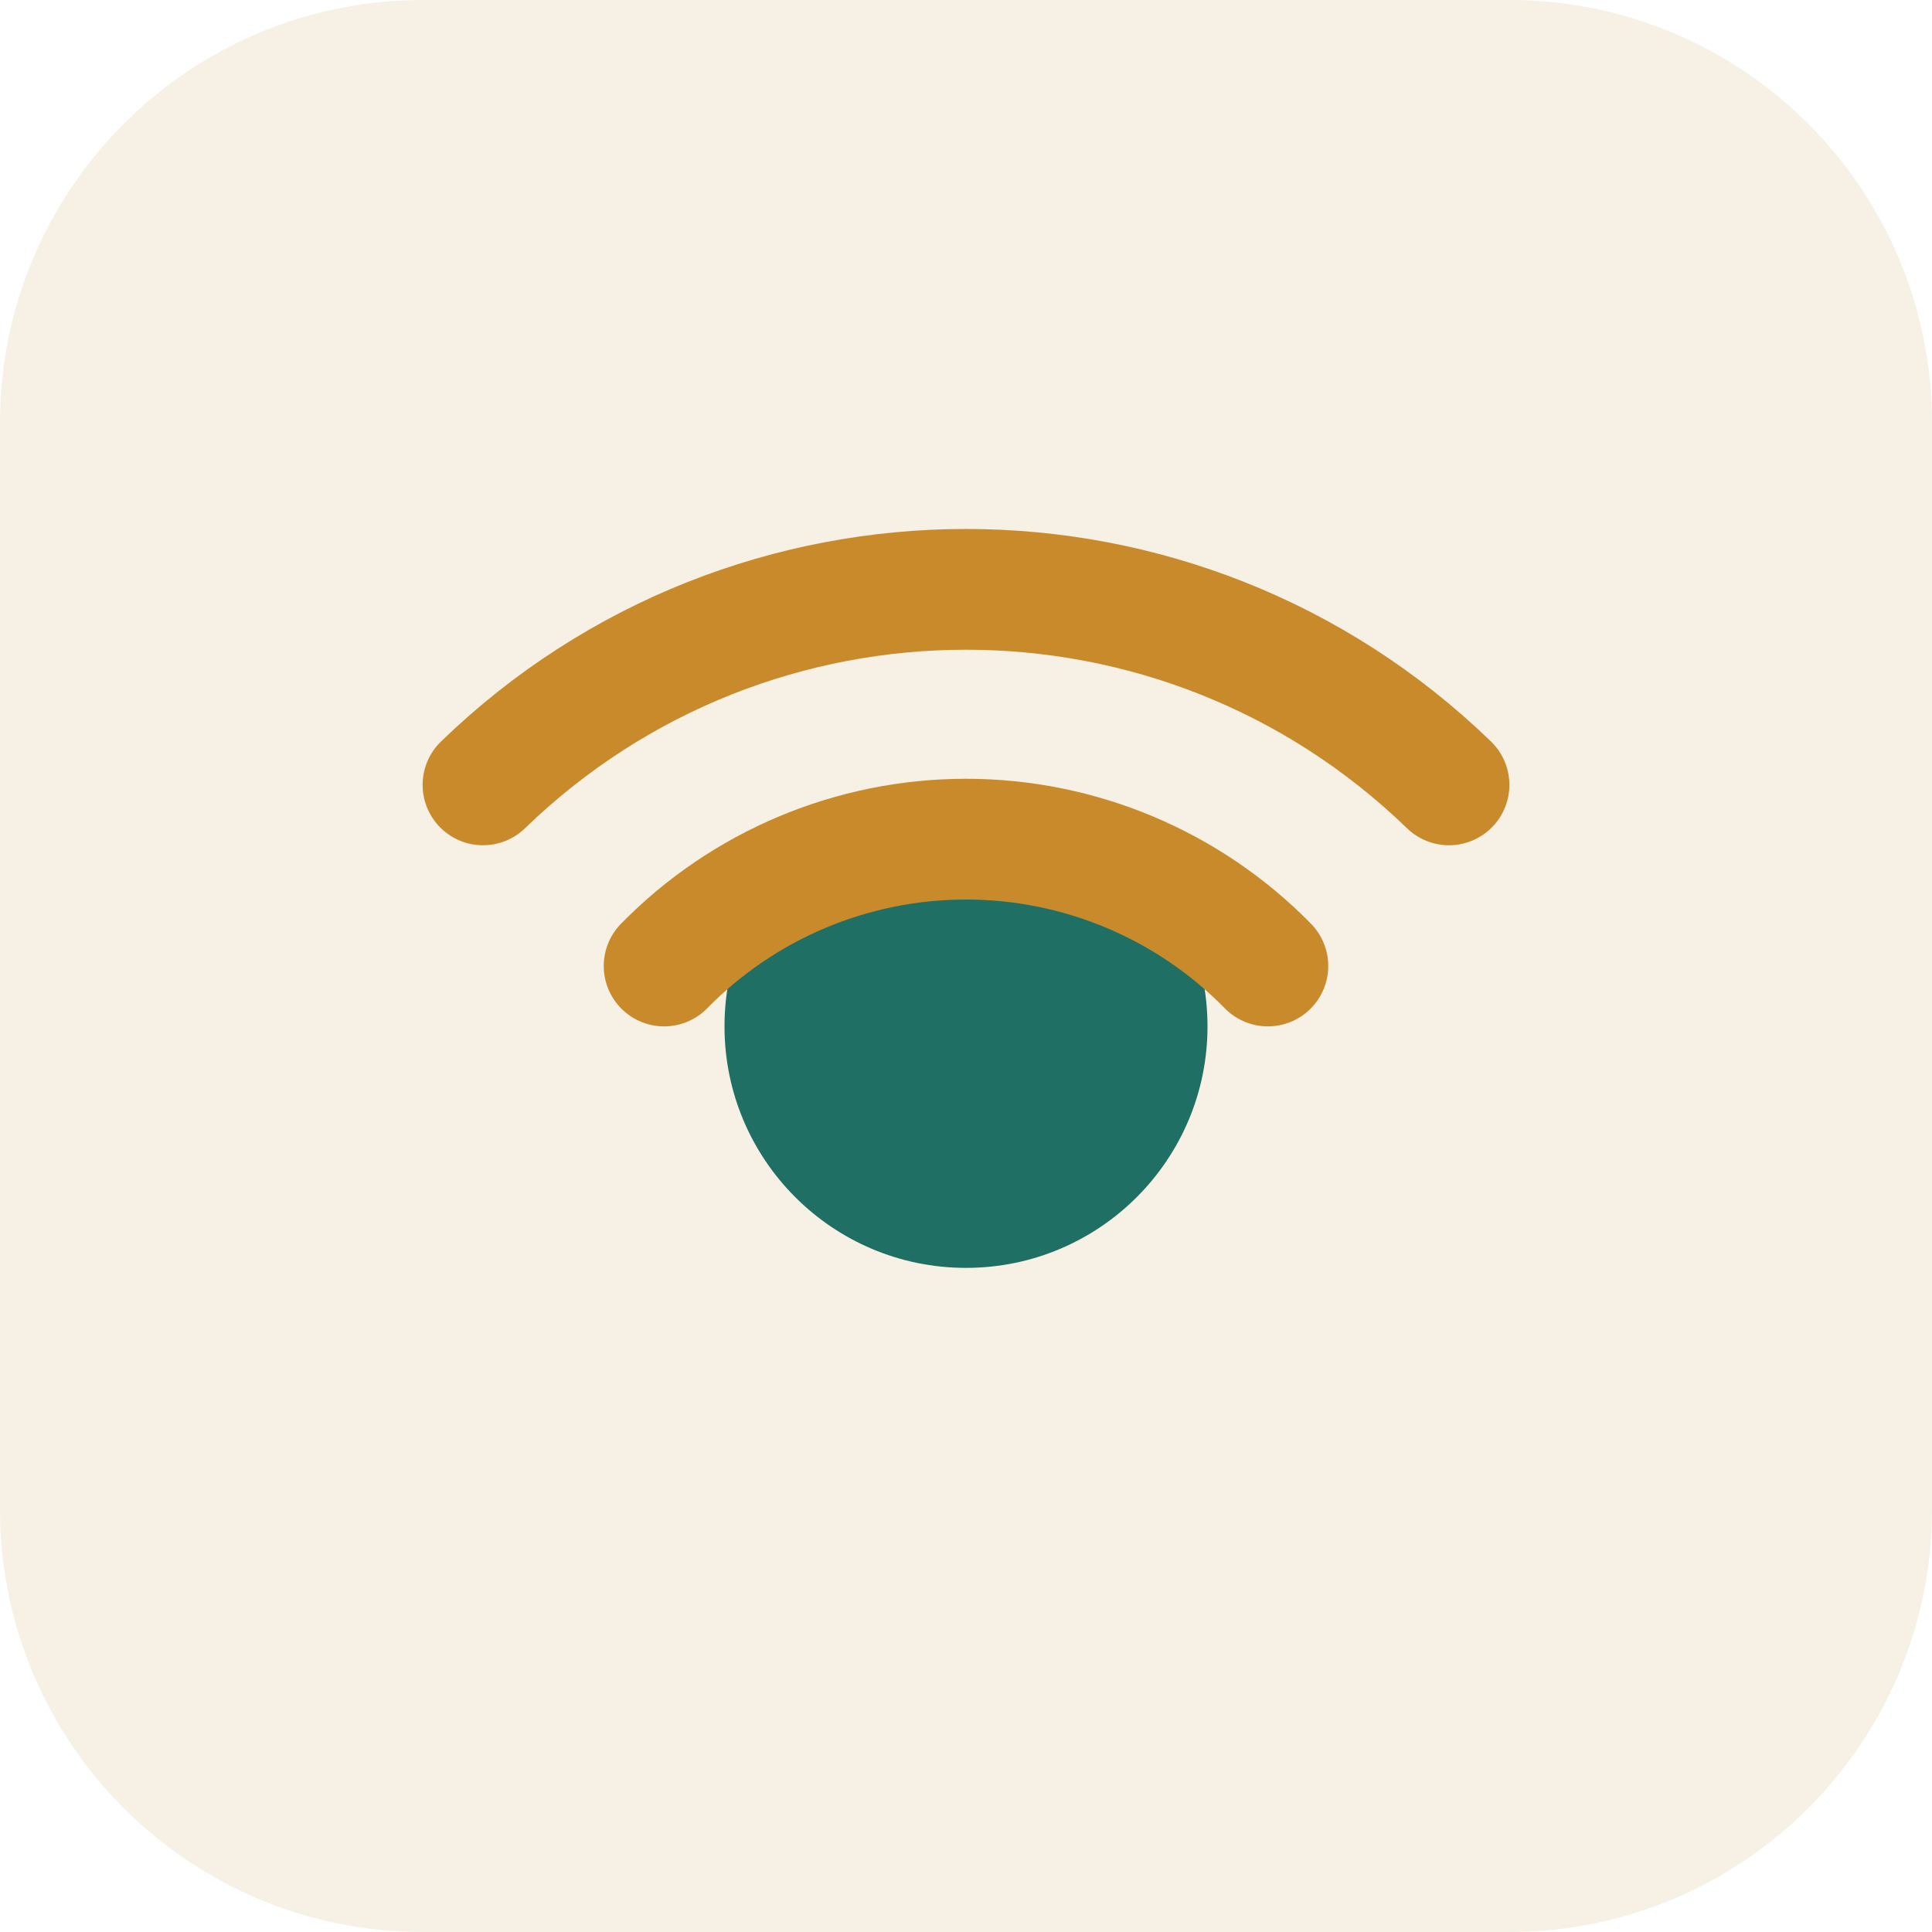
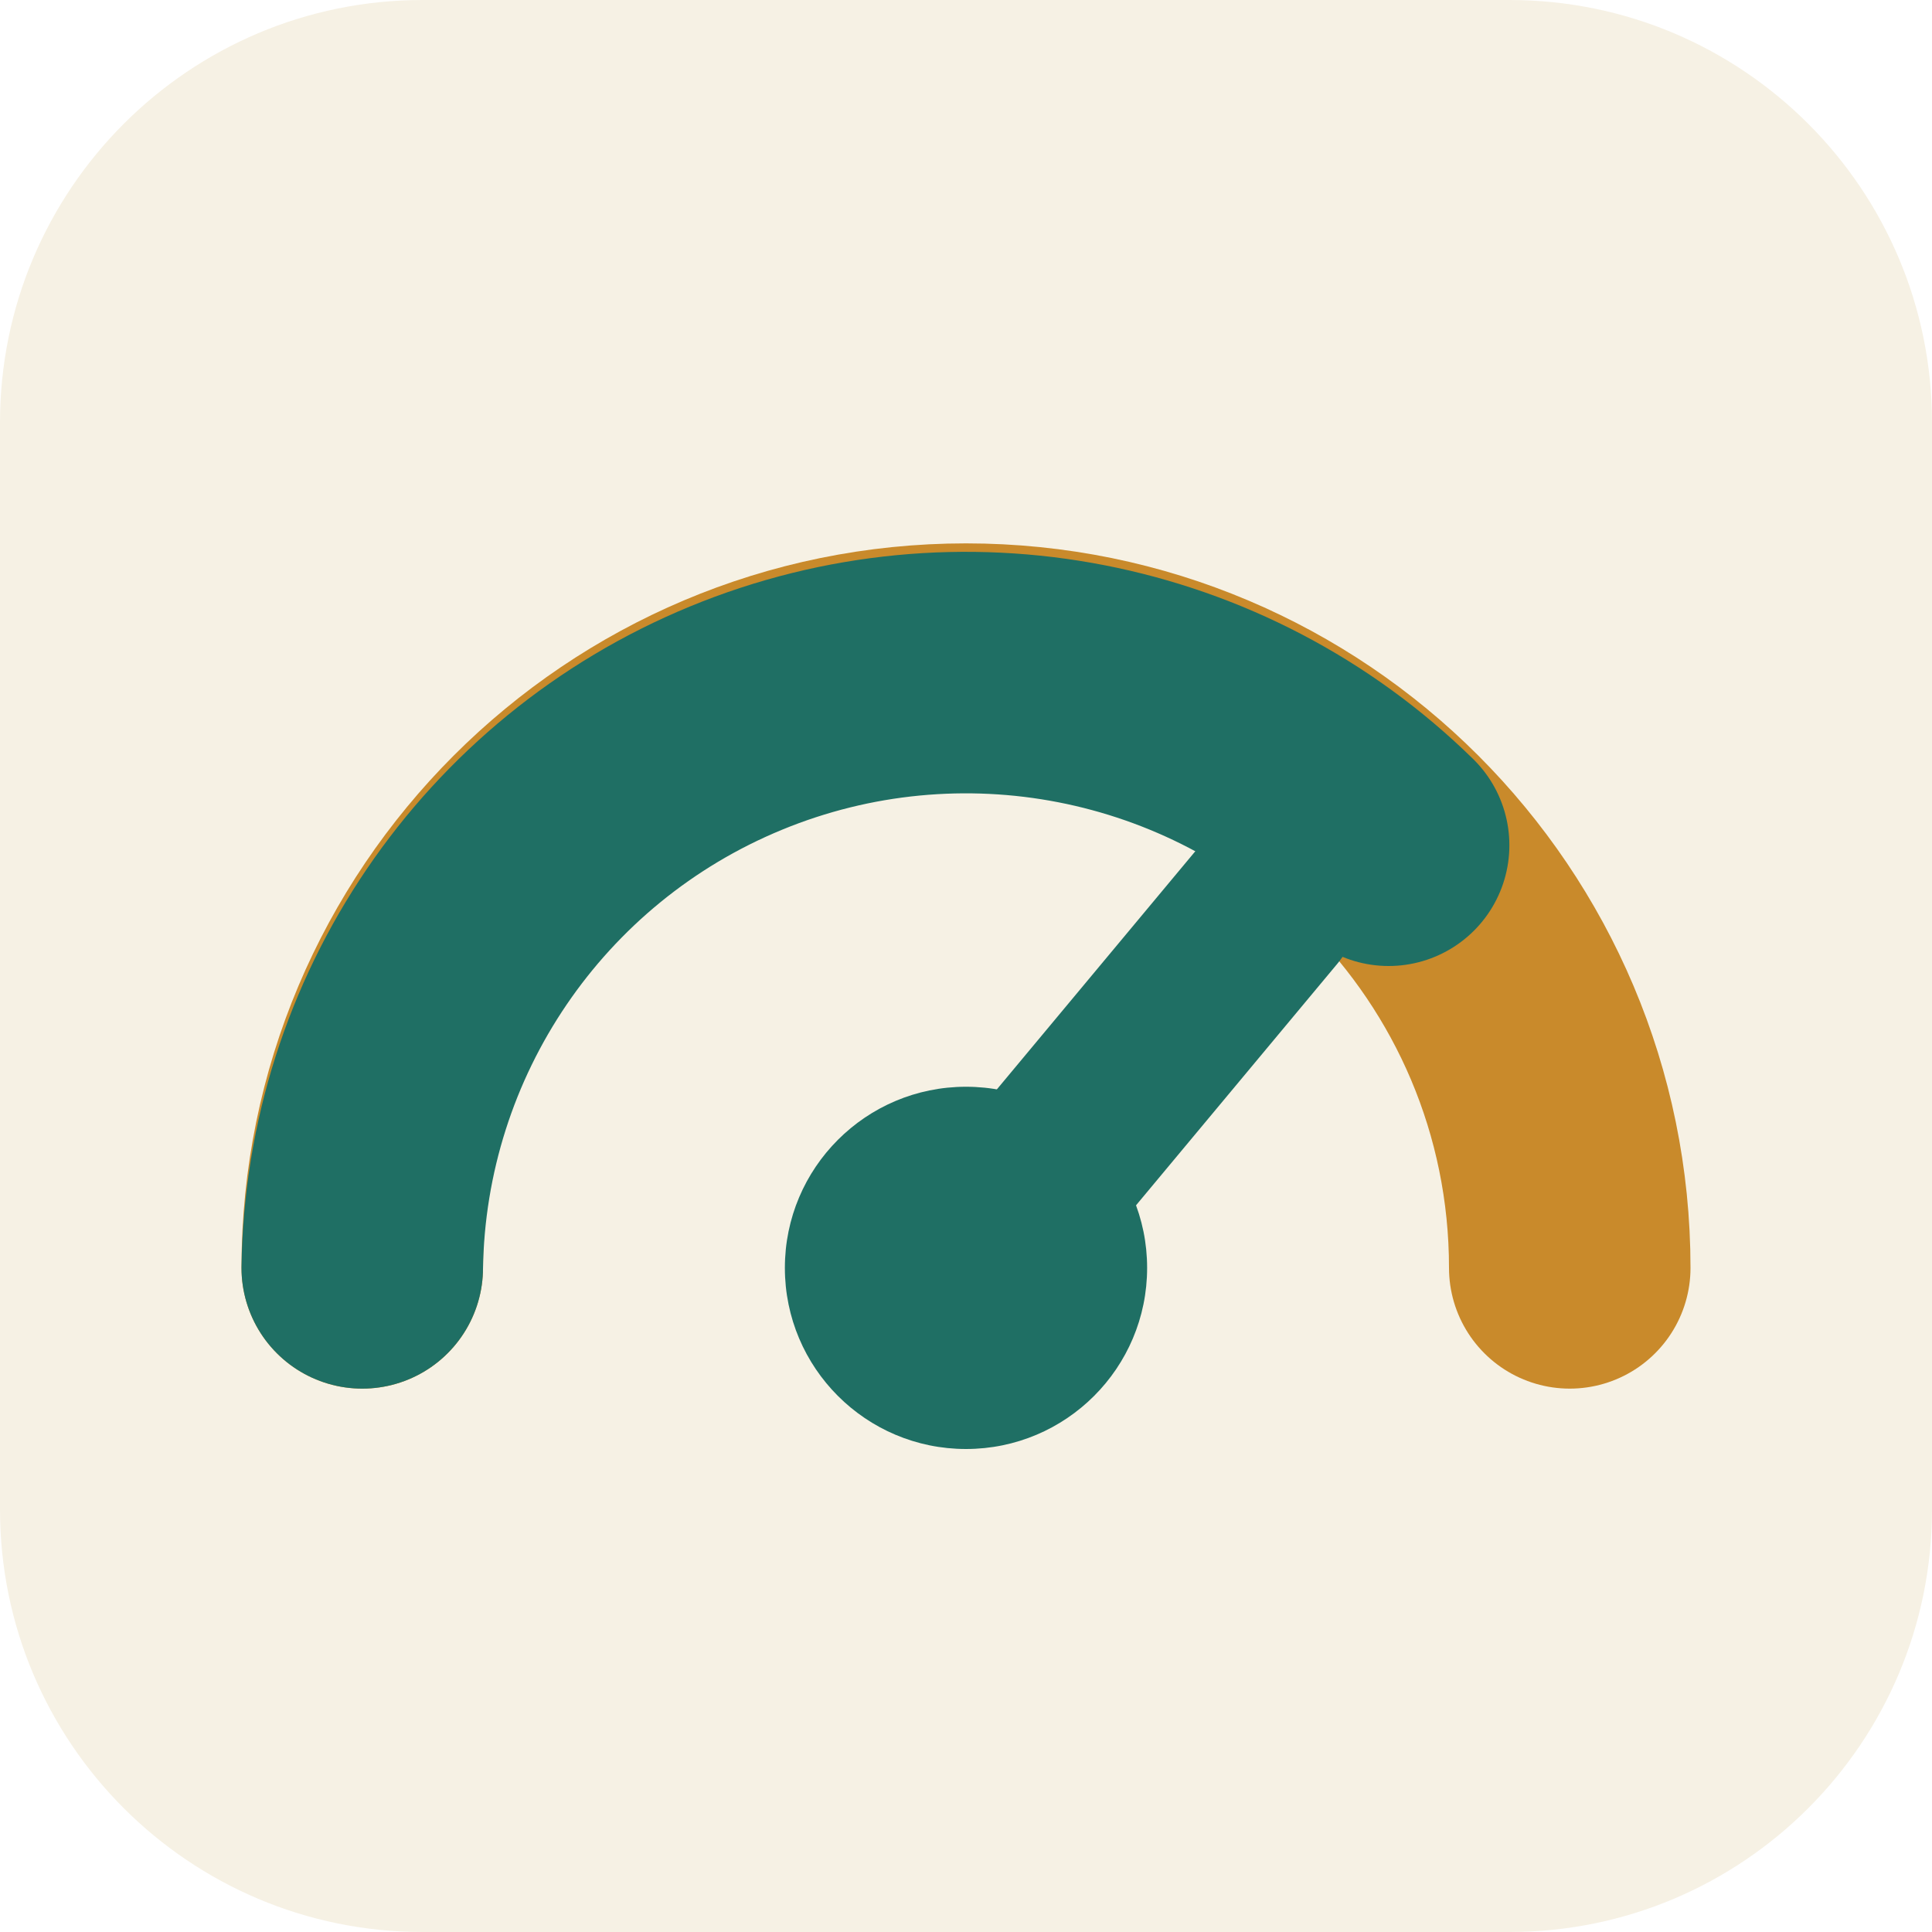
<svg xmlns="http://www.w3.org/2000/svg" viewBox="0 0 64 64">
  <rect width="64" height="64" rx="14" fill="#F6F1E4" />
-   <circle cx="32" cy="34" r="8" fill="#1F6F64" />
-   <path d="M16 26a23 23 0 0 1 32 0" stroke="#C98A2B" stroke-width="4" fill="none" stroke-linecap="round" />
-   <path d="M22 32a14 14 0 0 1 20 0" stroke="#C98A2B" stroke-width="4" fill="none" stroke-linecap="round" />
+   <path d="M12 42 A20 20 0 0 1 52 42" fill="none" stroke="#C98A2B" stroke-width="8" stroke-linecap="round" />
+   <path d="M12 42 A20 20 0 0 1 46 28" fill="none" stroke="#1F6F64" stroke-width="8" stroke-linecap="round" />
+   <line x1="32" y1="42" x2="42" y2="30" stroke="#1F6F64" stroke-width="6" stroke-linecap="round" />
+   <circle cx="32" cy="42" r="6" fill="#1F6F64" />
</svg>
